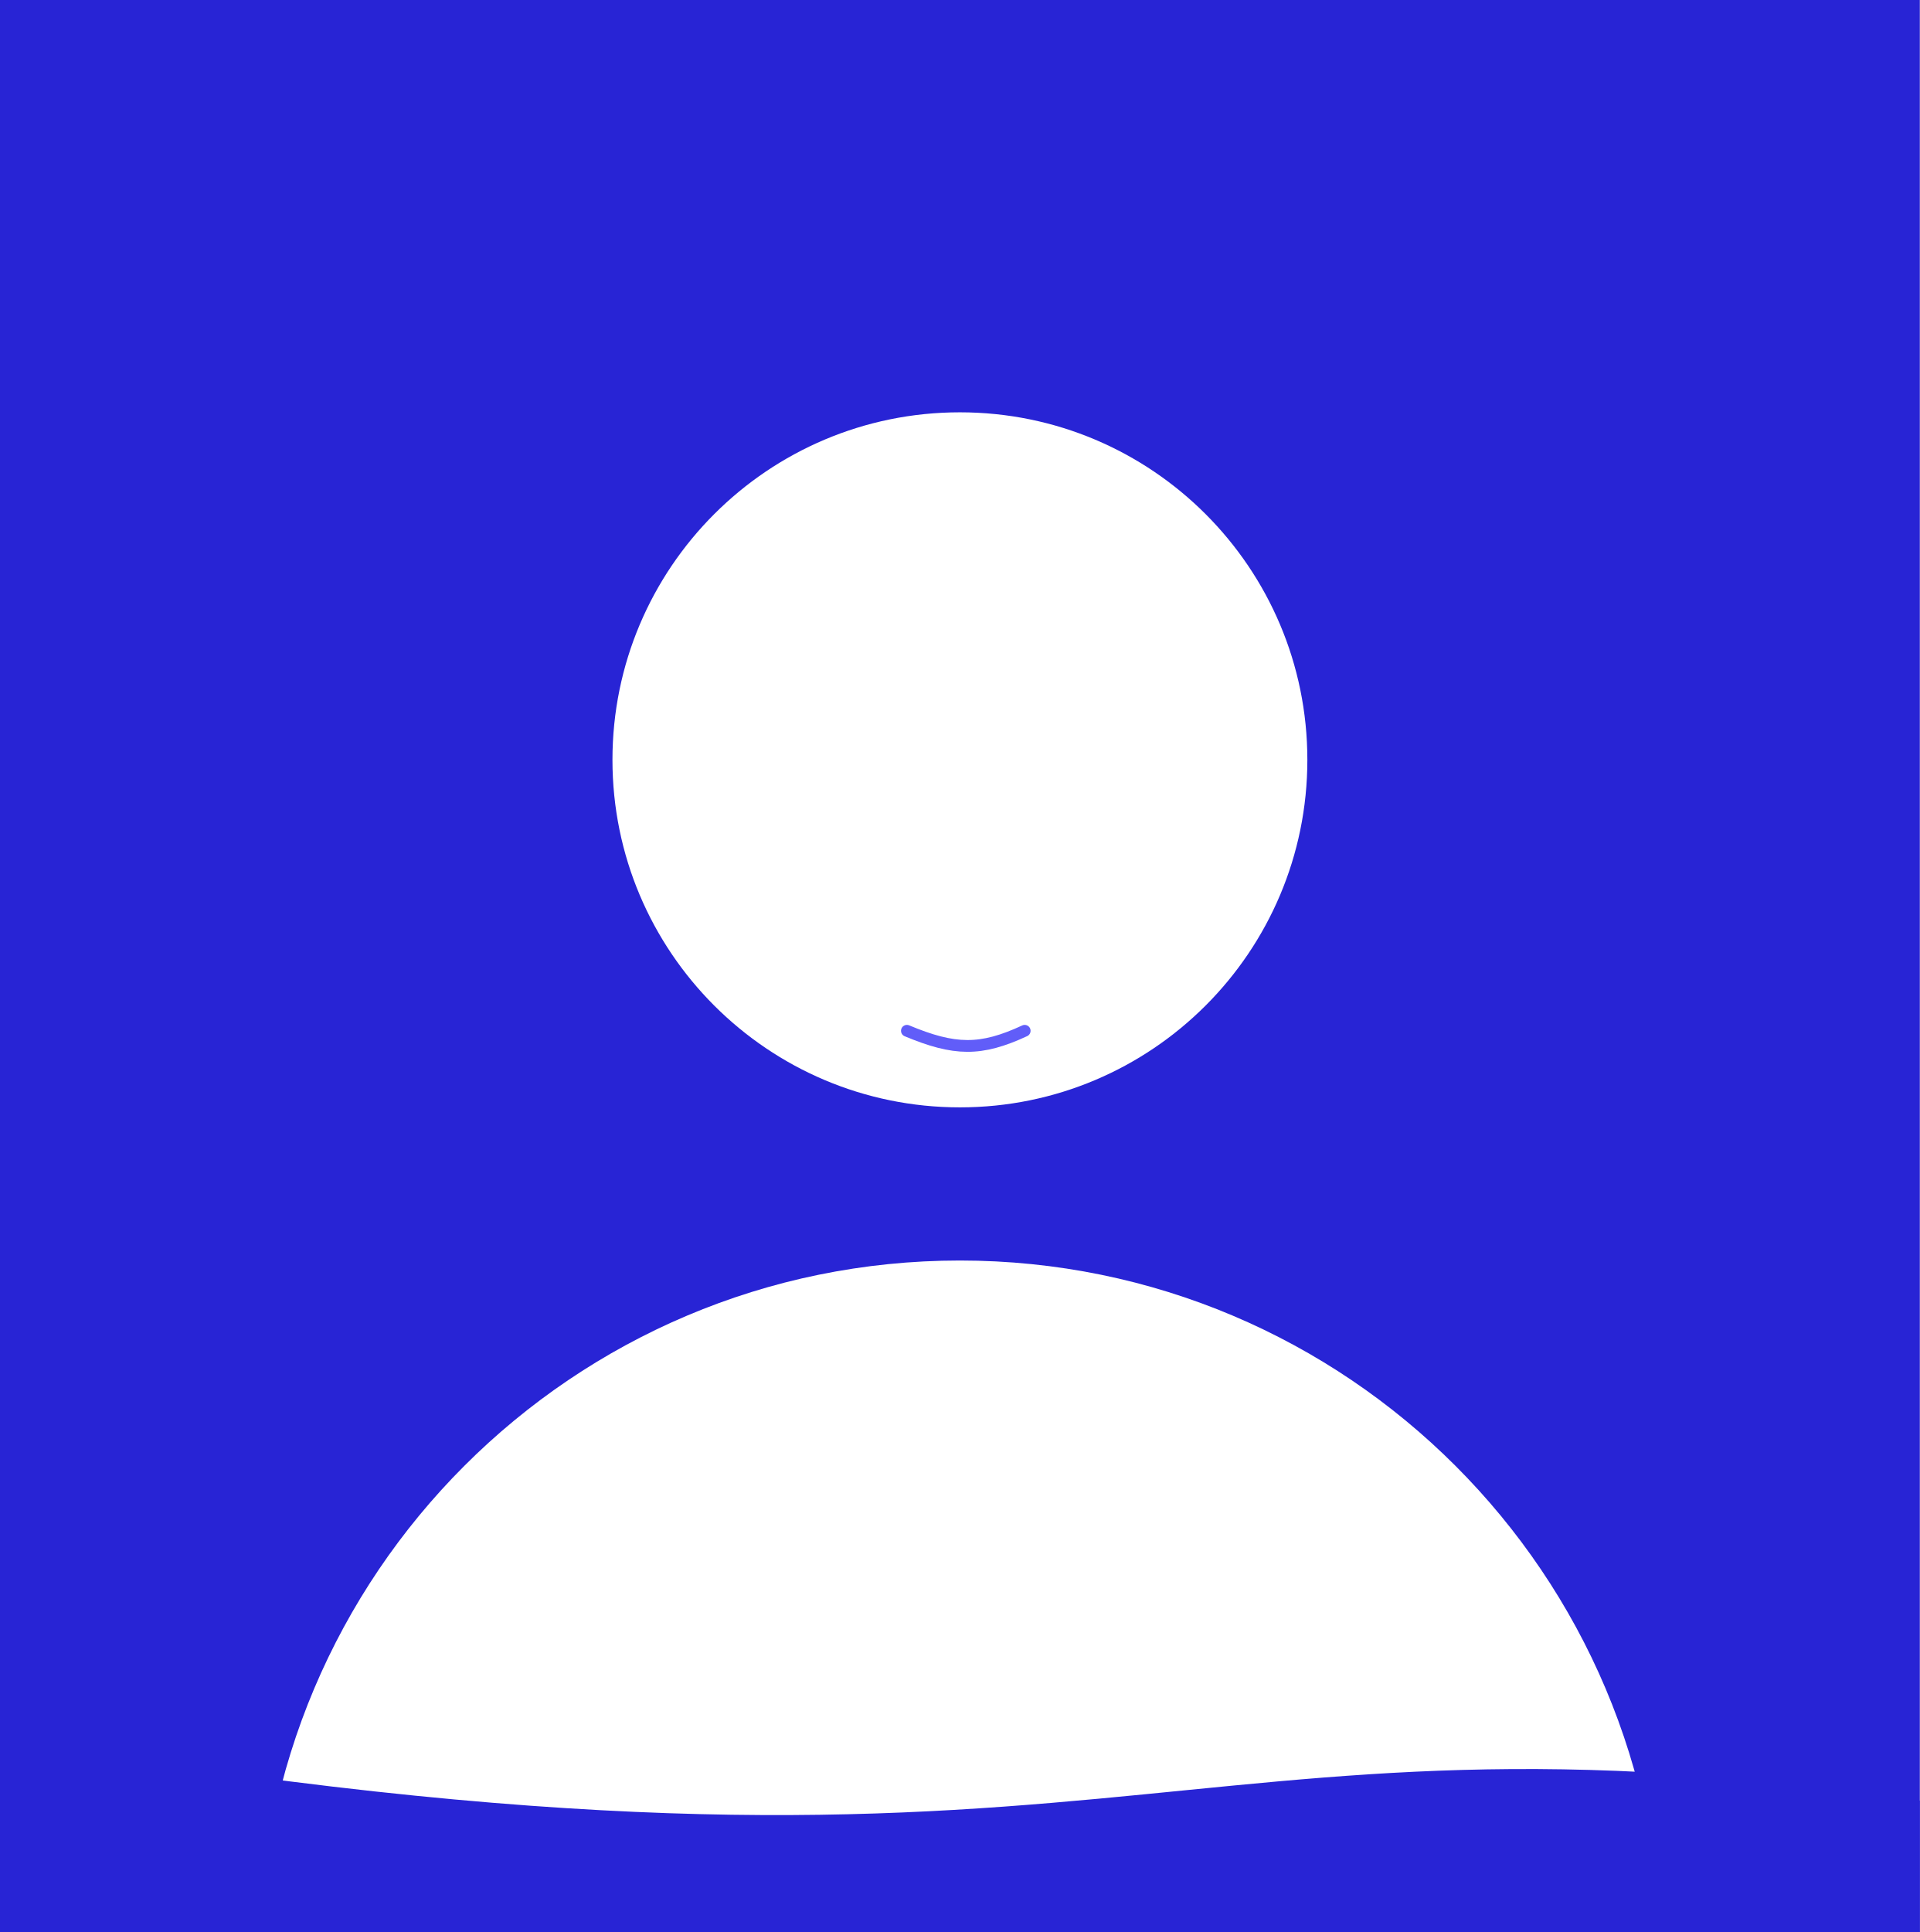
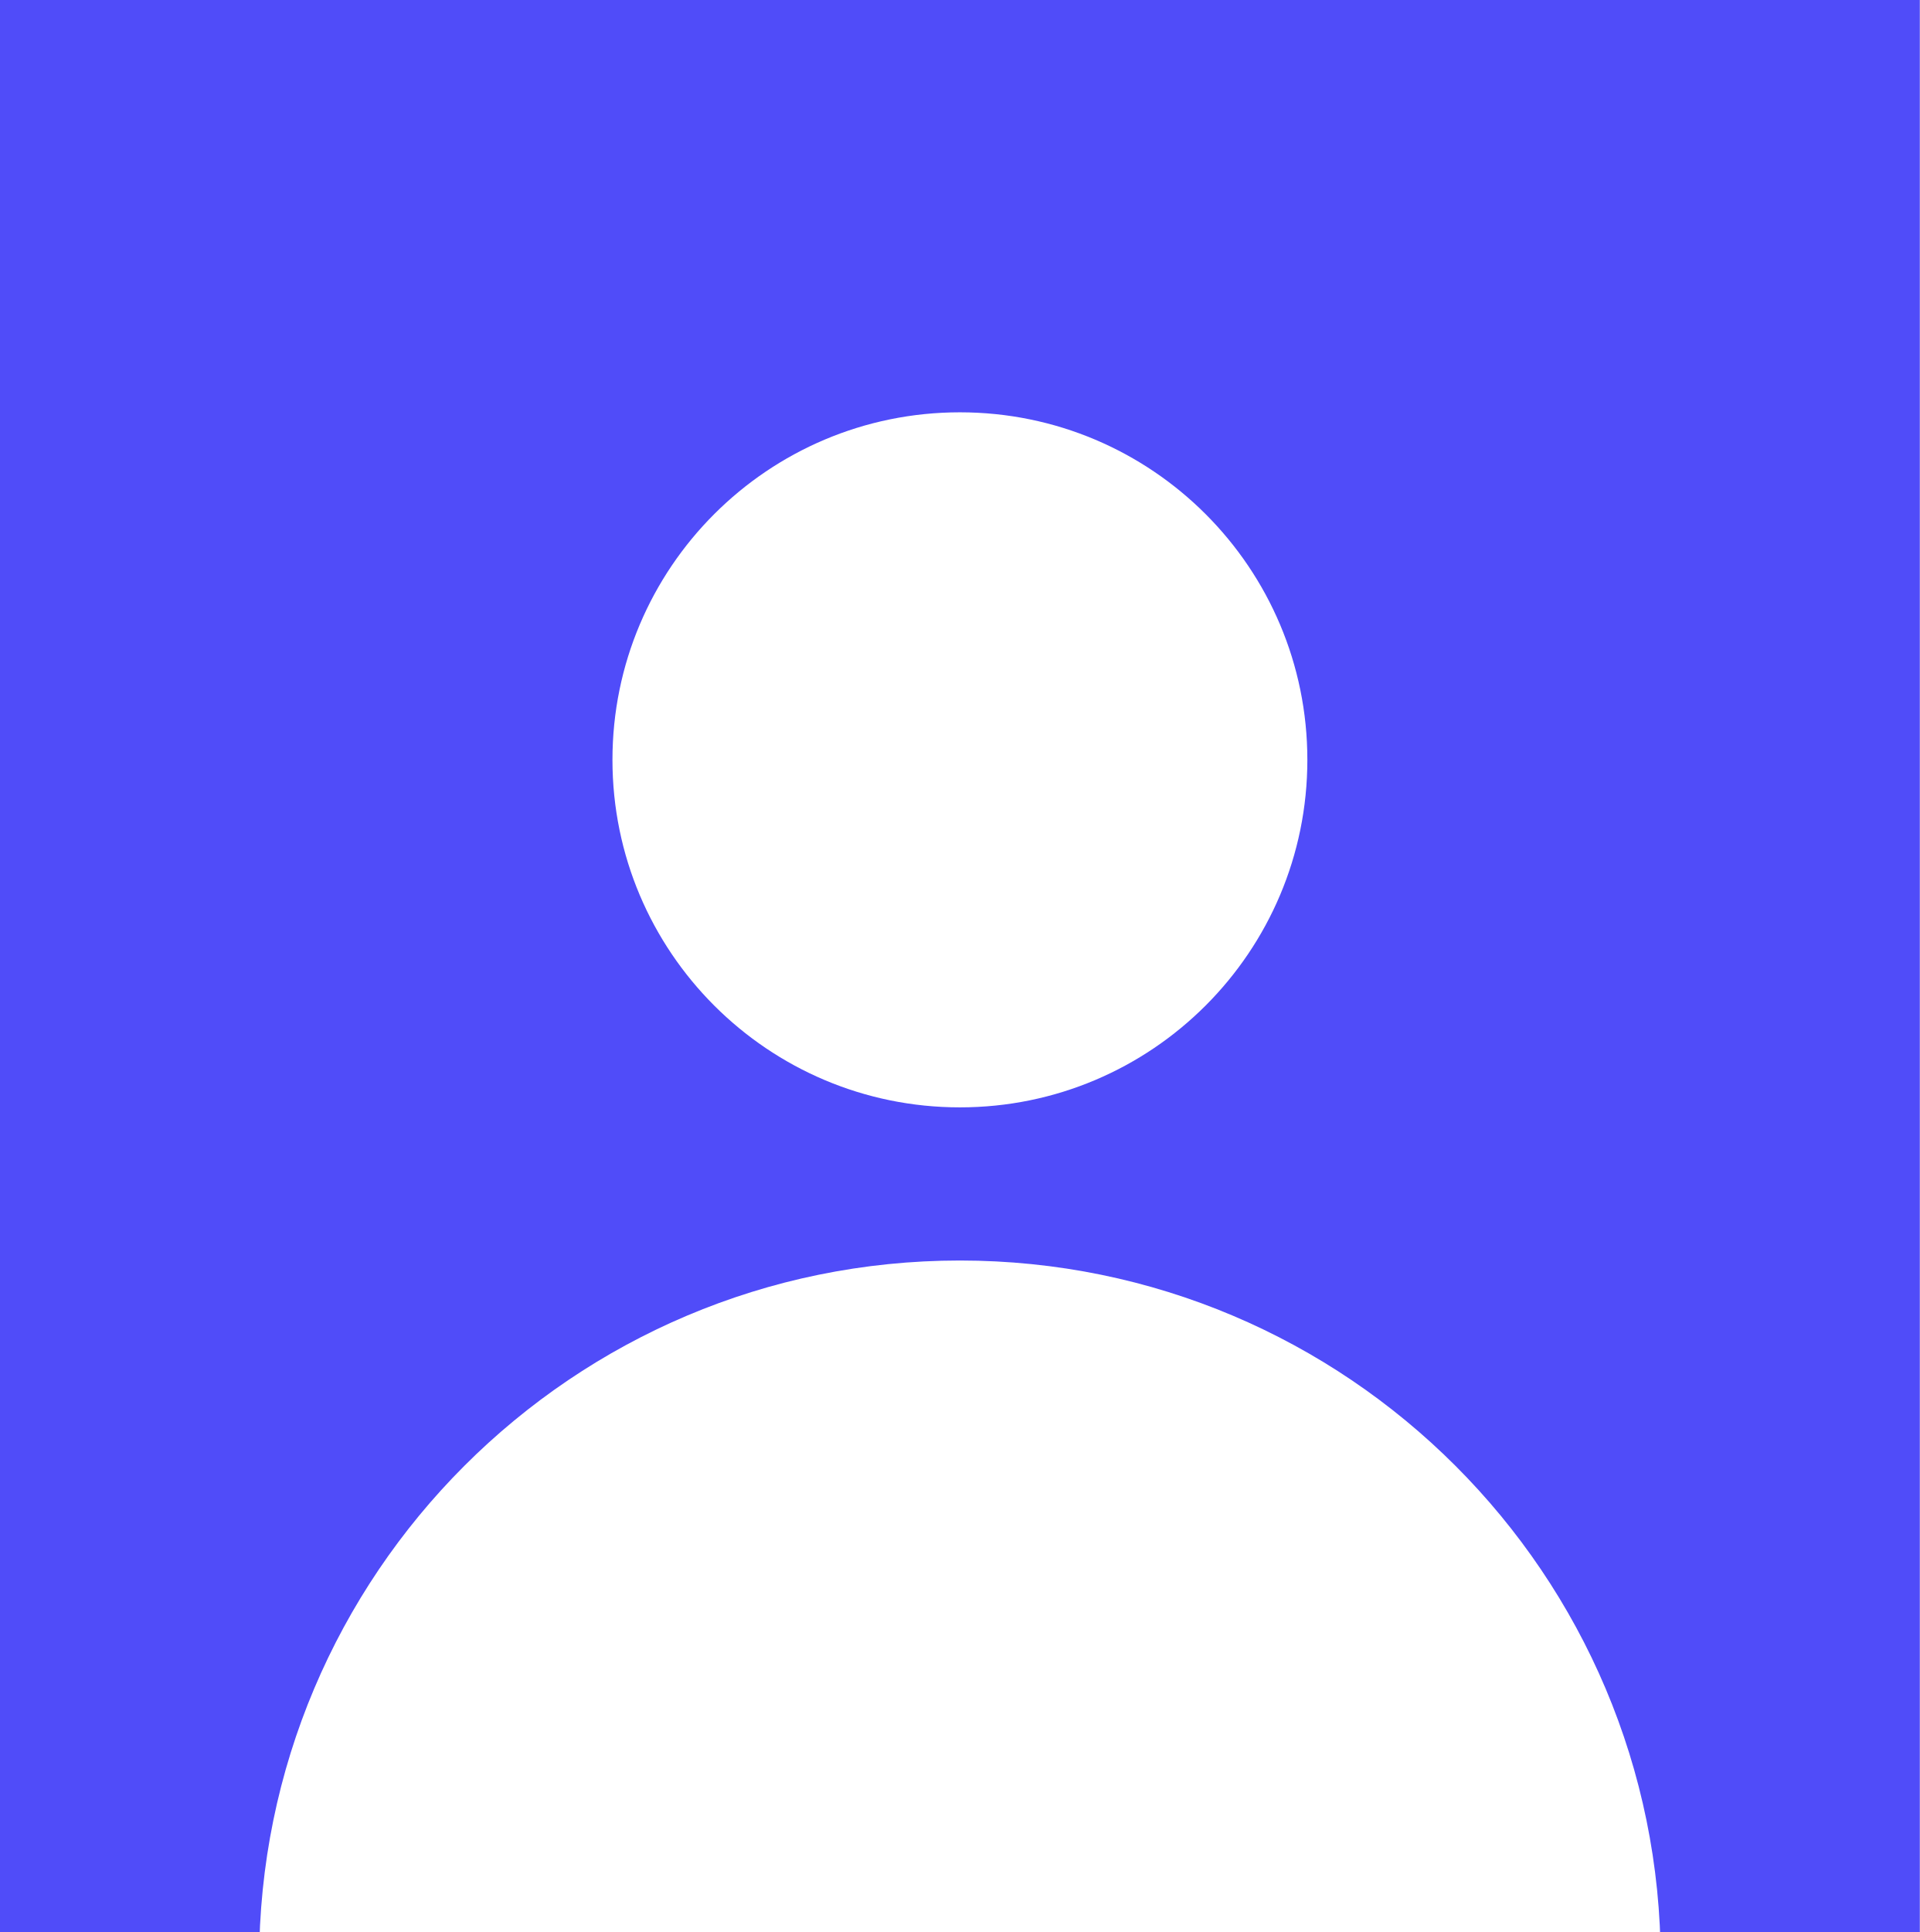
<svg xmlns="http://www.w3.org/2000/svg" width="163" height="164" fill="none">
  <g clip-path="url(#Usuário__a)">
-     <path fill="#2824d5" d="M0 0h163v164H0z" />
+     <path fill="#504CF9" d="M0 0h163v164H0z" />
    <path d="M141 166.5c0 32.861-26.639 59.5-59.5 59.5-32.86 0-59.5-26.639-59.5-59.5 0-32.861 26.64-59.5 59.5-59.5 32.861 0 59.5 26.639 59.5 59.5Z" fill="#fff" />
    <circle cx="81.5" cy="64.5" r="29.5" fill="#fff" />
-     <path d="M0 147.5C95.5 164 98.5 143 164 153v11H0v-16.5Z" fill="#2824d5" />
-     <path d="M77 87.5c4.047 1.687 6.252 1.739 10 0" stroke="#504CF9" stroke-opacity=".9" stroke-linecap="round" />
  </g>
  <defs>
    <clipPath id="Usuário__a">
      <path fill="#fff" d="M0 0h163v164H0z" />
    </clipPath>
  </defs>
</svg>
